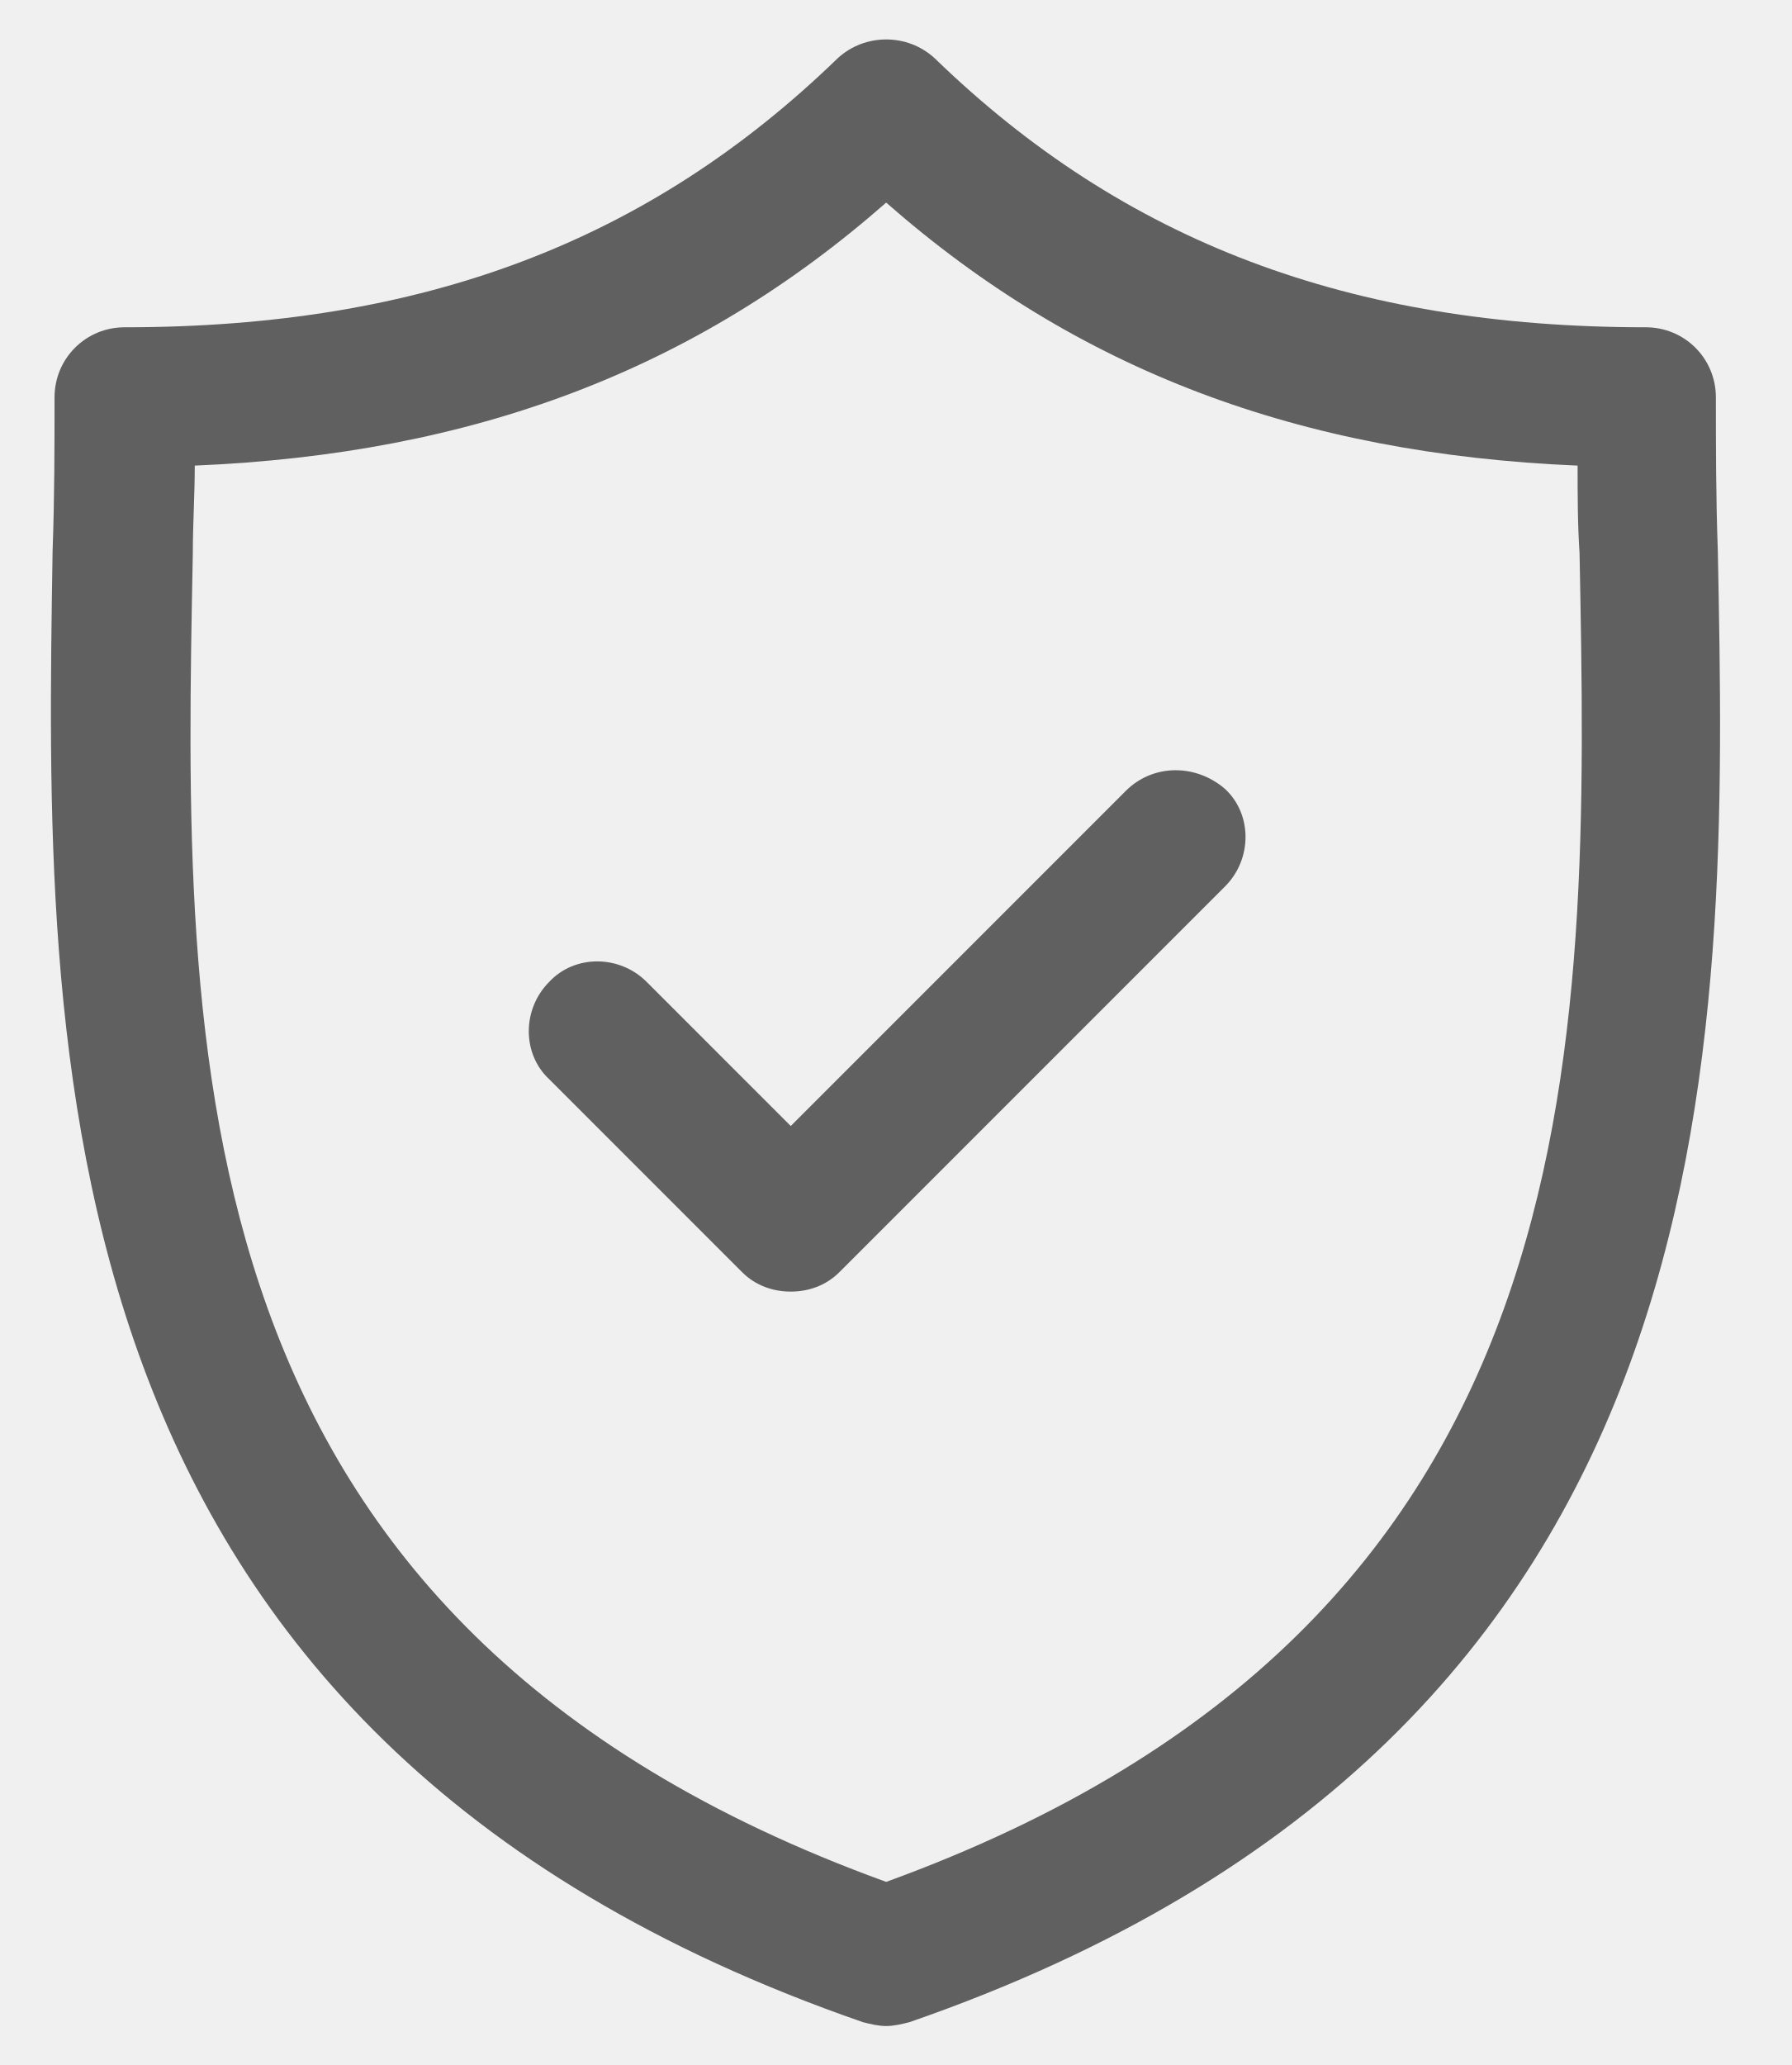
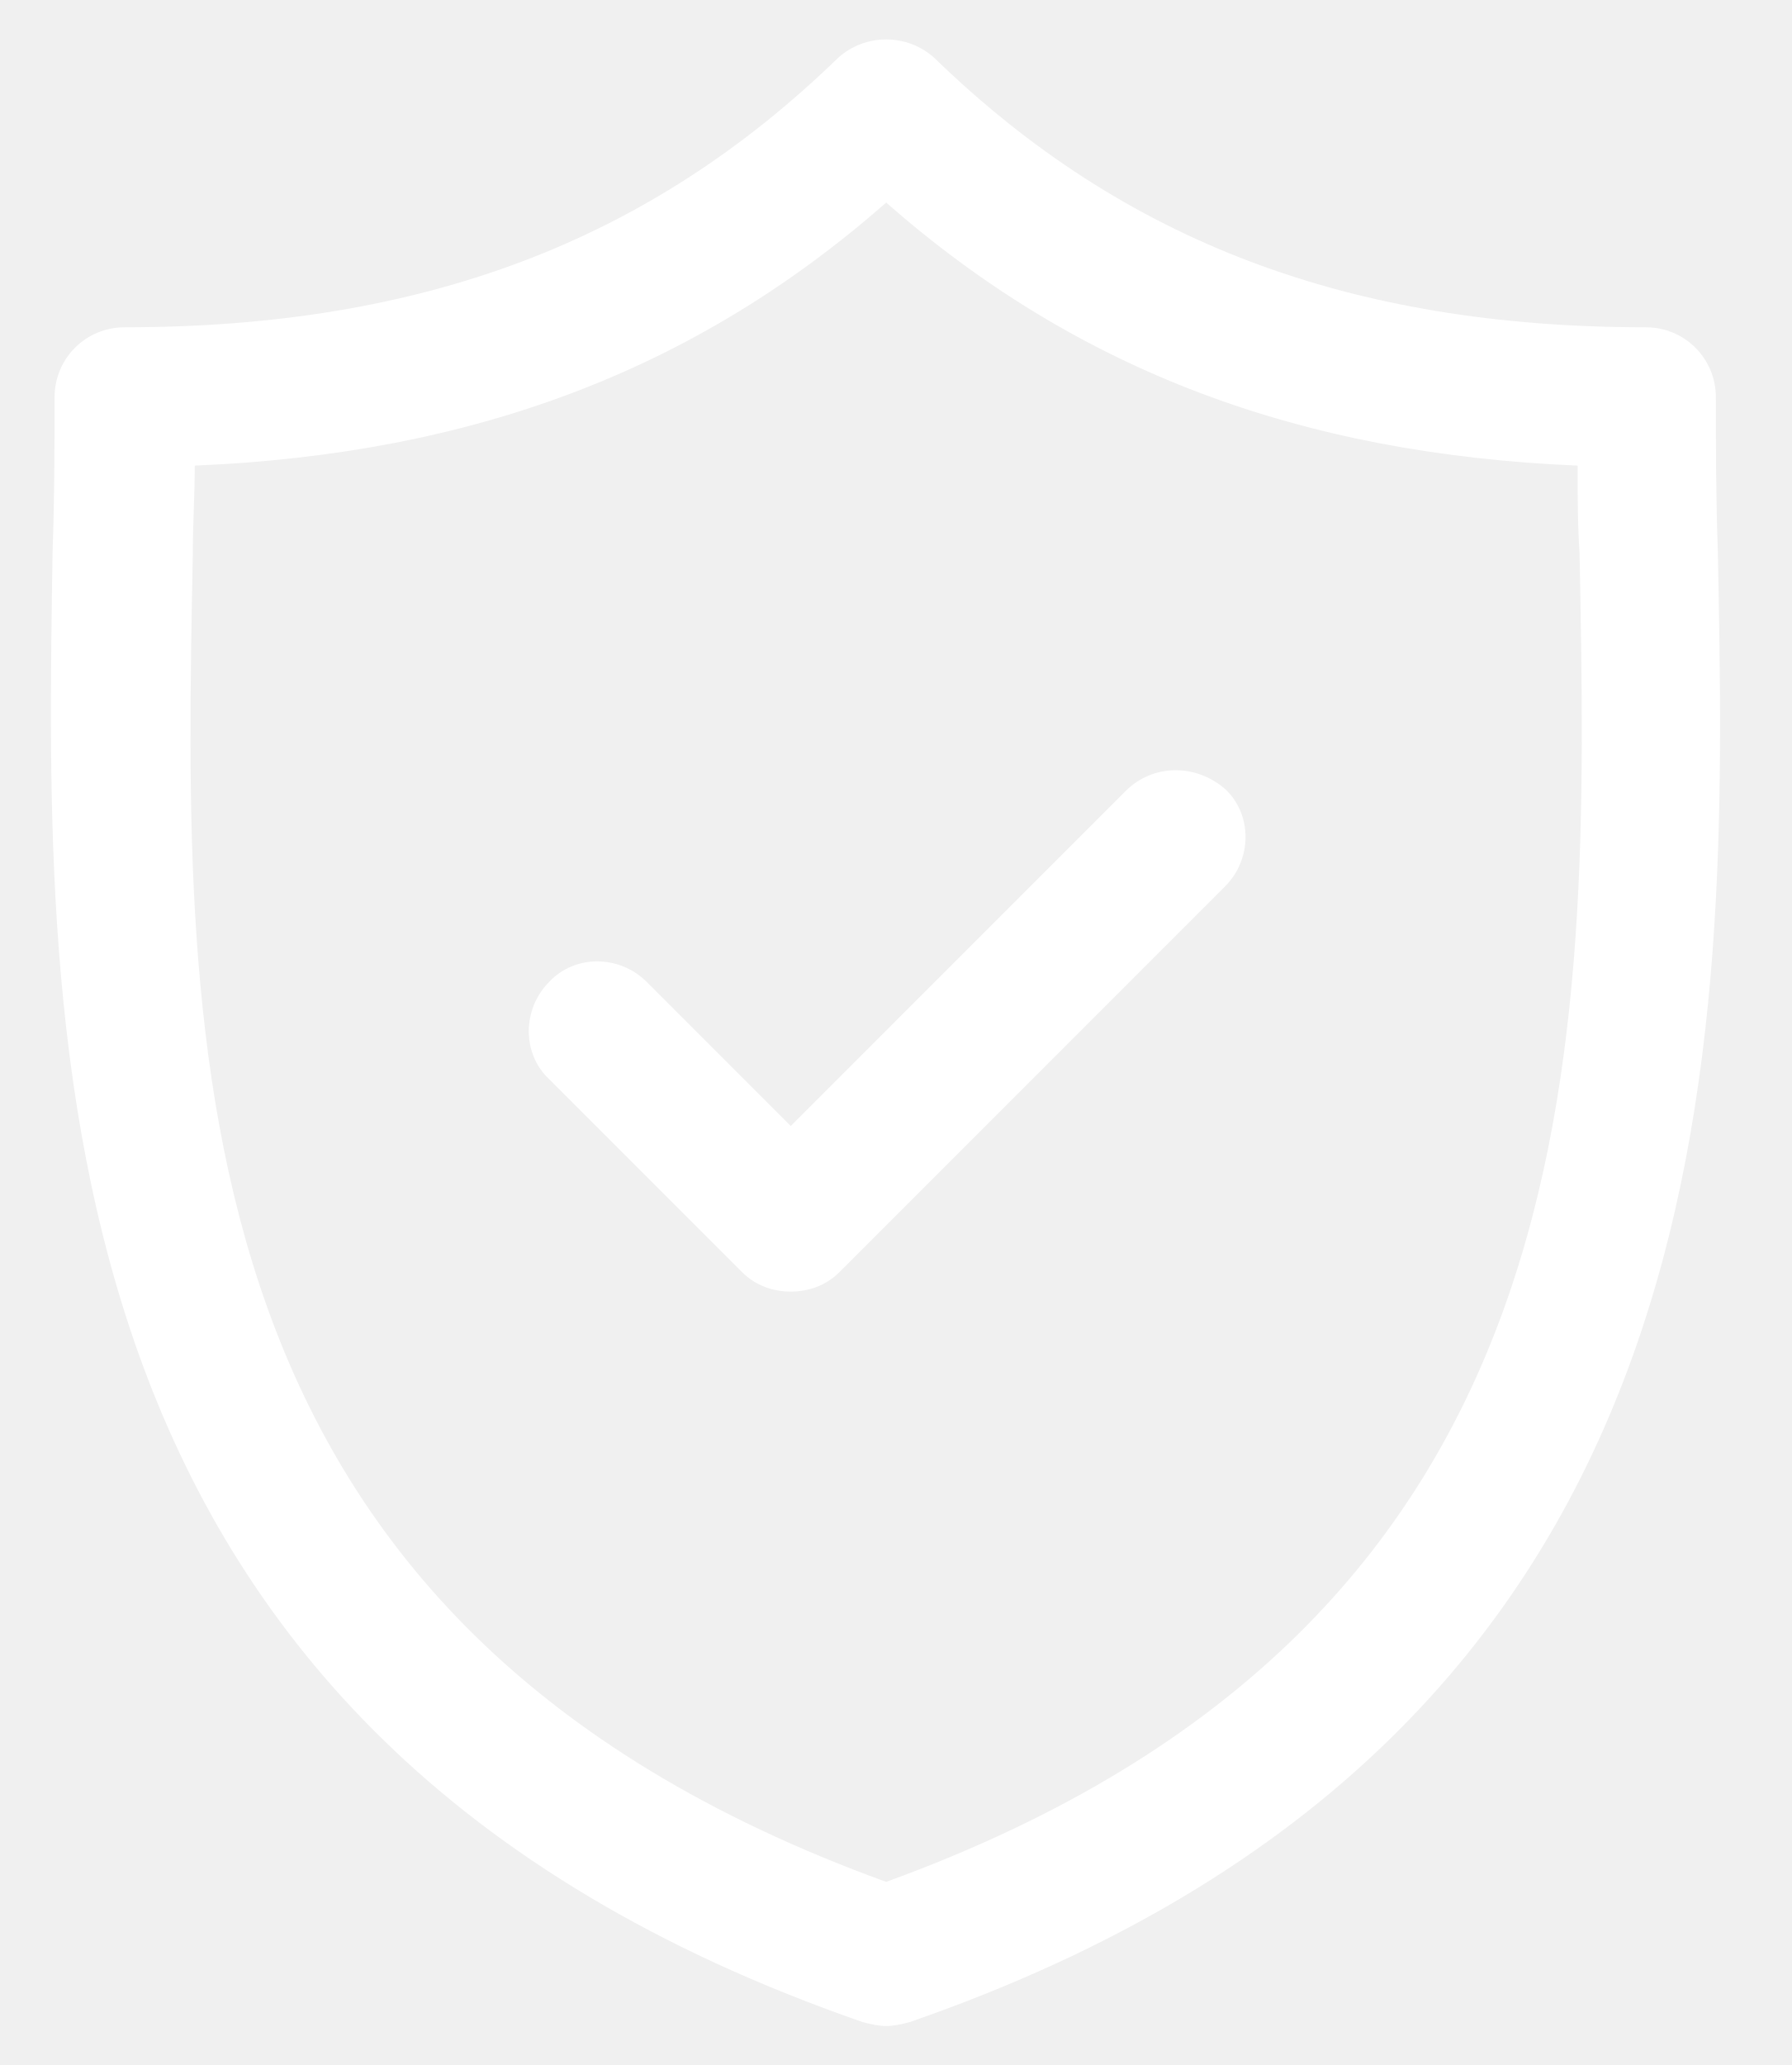
<svg xmlns="http://www.w3.org/2000/svg" version="1.1" id="Capa_1" x="0px" y="0px" viewBox="0 0 92 106" style="enable-background:new 0 0 92 106;" xml:space="preserve">
  <style type="text/css">
- 	.st0{fill:#78CBDA;}
- 	.st1{fill:#606060;stroke:#606060;stroke-width:2;stroke-miterlimit:10;}
- 	.st2{fill:#606060;}
+ 	.st0{fill:#ffffff;}
+ 	.st1{fill:#ffffff;stroke:#ffffff;stroke-width:2;stroke-miterlimit:10;}
+ 	.st2{fill:#ffffff;}
</style>
  <g>
    <path class="st2" d="M88.2,28.3c-0.1-2.8-0.1-5.4-0.1-7.9c0-2-1.6-3.6-3.6-3.6C69.3,16.8,57.7,12.4,48,3c-1.4-1.3-3.6-1.3-5,0   c-9.7,9.4-21.3,13.8-36.6,13.8c-2,0-3.6,1.6-3.6,3.6c0,2.5,0,5.1-0.1,7.9C2.3,53.9,1.6,89,44.3,103.8c0.4,0.1,0.8,0.2,1.2,0.2   c0.4,0,0.8-0.1,1.2-0.2C89.4,89,88.7,53.9,88.2,28.3z M45.5,96.6C8.8,83.3,9.4,54.2,9.9,28.4c0-1.5,0.1-3,0.1-4.5   c14.3-0.6,25.7-4.9,35.5-13.5C55.3,19,66.7,23.3,81,23.9c0,1.5,0,3,0.1,4.5C81.6,54.2,82.1,83.3,45.5,96.6z" />
    <path class="st2" d="M57.8,40.6L40.6,57.8l-7.4-7.4c-1.4-1.4-3.7-1.4-5,0c-1.4,1.4-1.4,3.7,0,5l9.9,9.9c0.7,0.7,1.6,1,2.5,1   s1.8-0.3,2.5-1l19.8-19.8c1.4-1.4,1.4-3.7,0-5C61.4,39.2,59.2,39.2,57.8,40.6z" />
  </g>
</svg>
